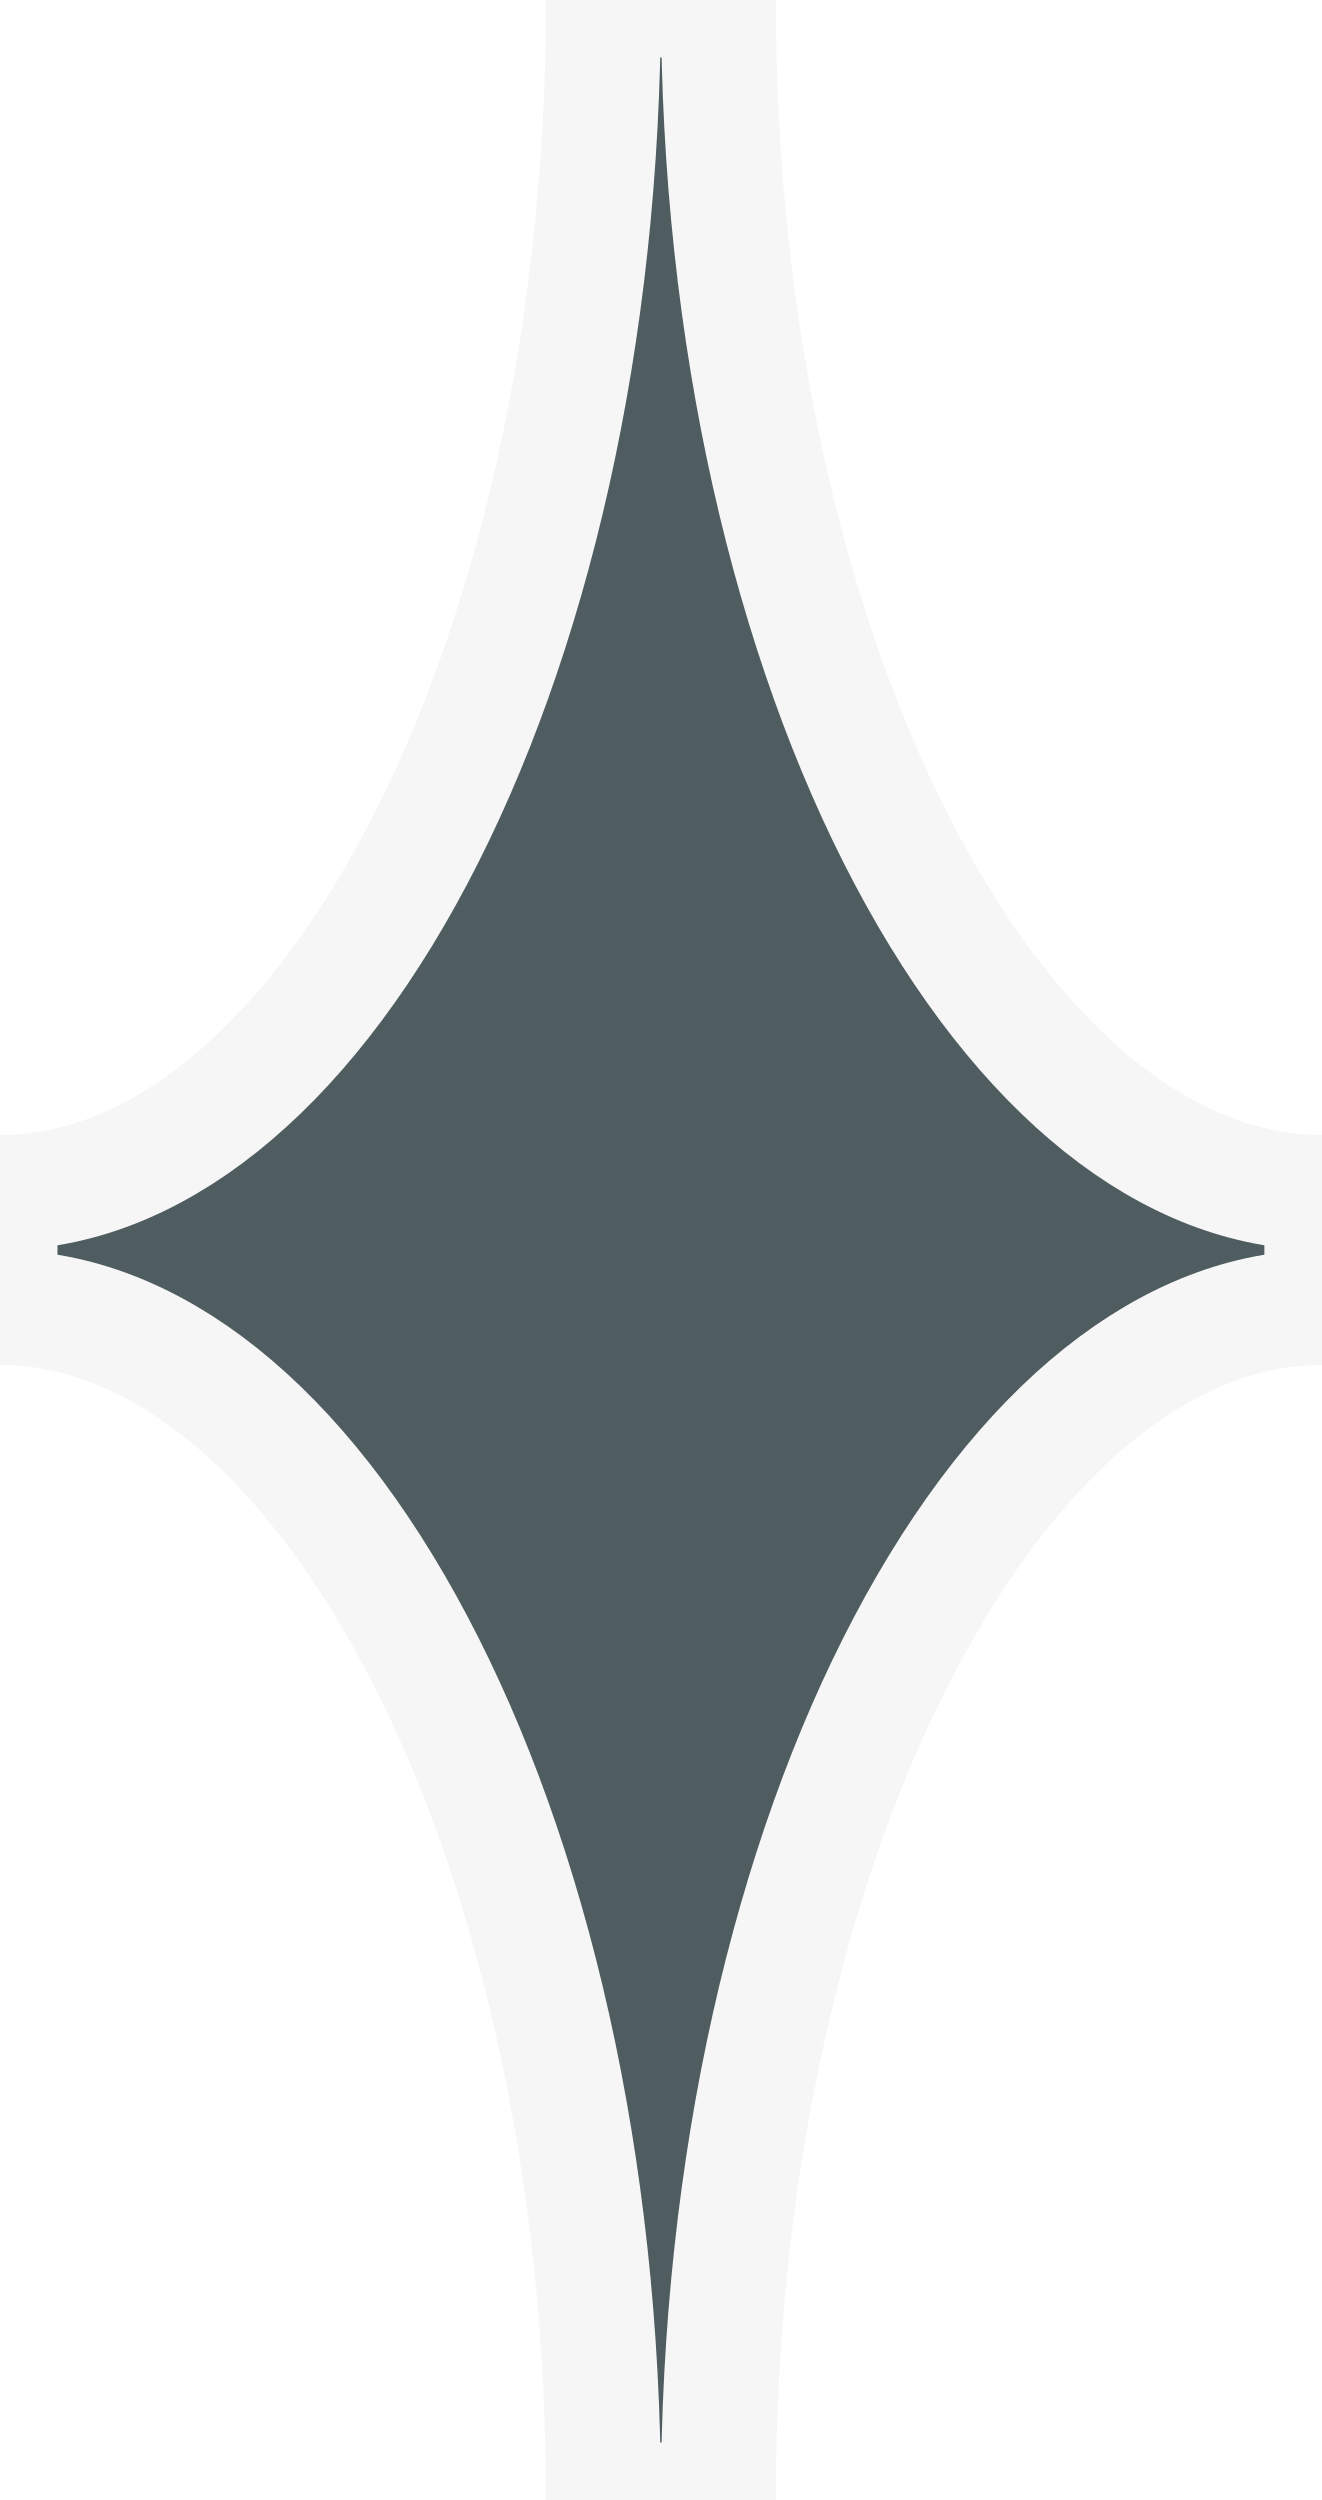
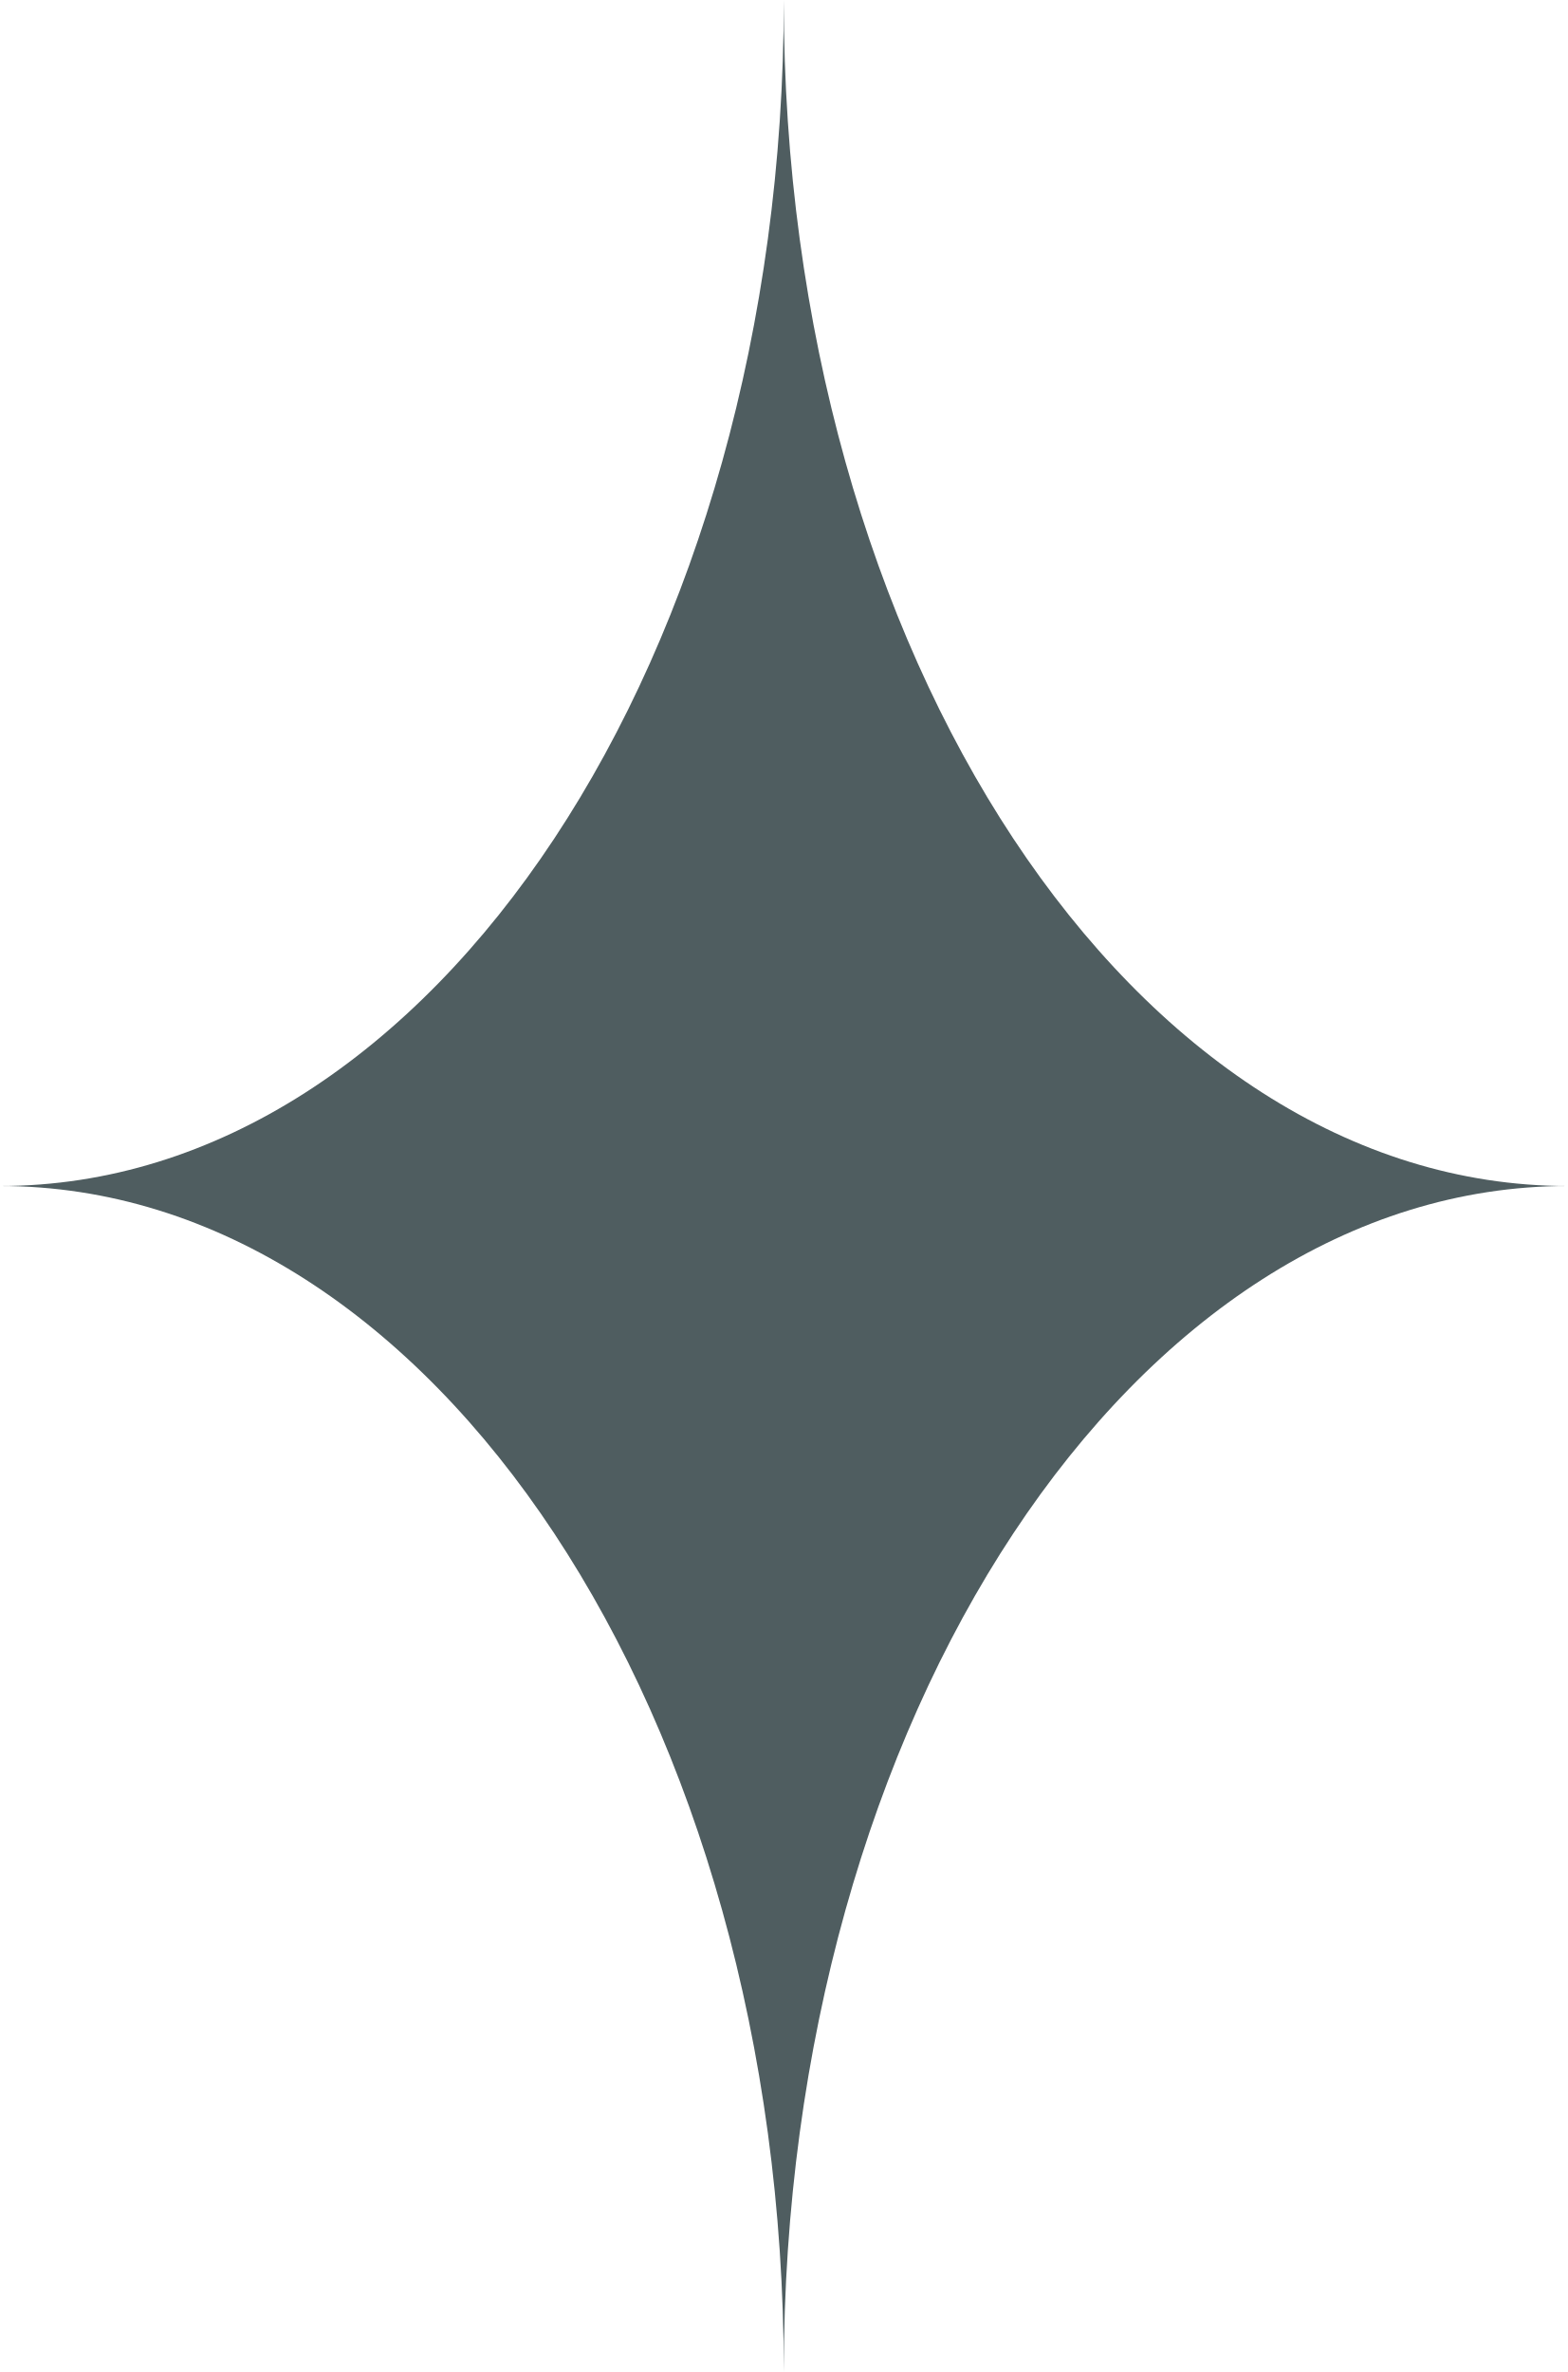
- <svg xmlns="http://www.w3.org/2000/svg" width="46" height="87" viewBox="0 0 46 87" fill="none">
-   <path d="M21 0C21 11.753 18.477 22.294 14.495 29.824C10.466 37.445 5.244 41.5 0 41.5V43.5V45.5C5.244 45.5 10.466 49.555 14.495 57.176C18.477 64.706 21 75.247 21 87H23H25C25 75.247 27.523 64.706 31.505 57.176C35.534 49.555 40.756 45.5 46 45.5V43.5V41.5C40.756 41.5 35.534 37.445 31.505 29.824C27.523 22.294 25 11.753 25 0H23H21Z" fill="#4F5D60" stroke="#F6F6F6" stroke-width="4" />
+ <svg xmlns="http://www.w3.org/2000/svg" width="39" height="59" viewBox="0 0 39 59" fill="none">
+   <path d="M19.5 -3.51754e-08C19.5 16.292 10.77 29.5 5.32141e-08 29.5C10.77 29.5 19.5 42.708 19.5 59C19.5 42.708 28.23 29.5 39 29.5C28.23 29.5 19.5 16.292 19.5 -3.51754e-08Z" fill="#4F5D60" />
</svg>
